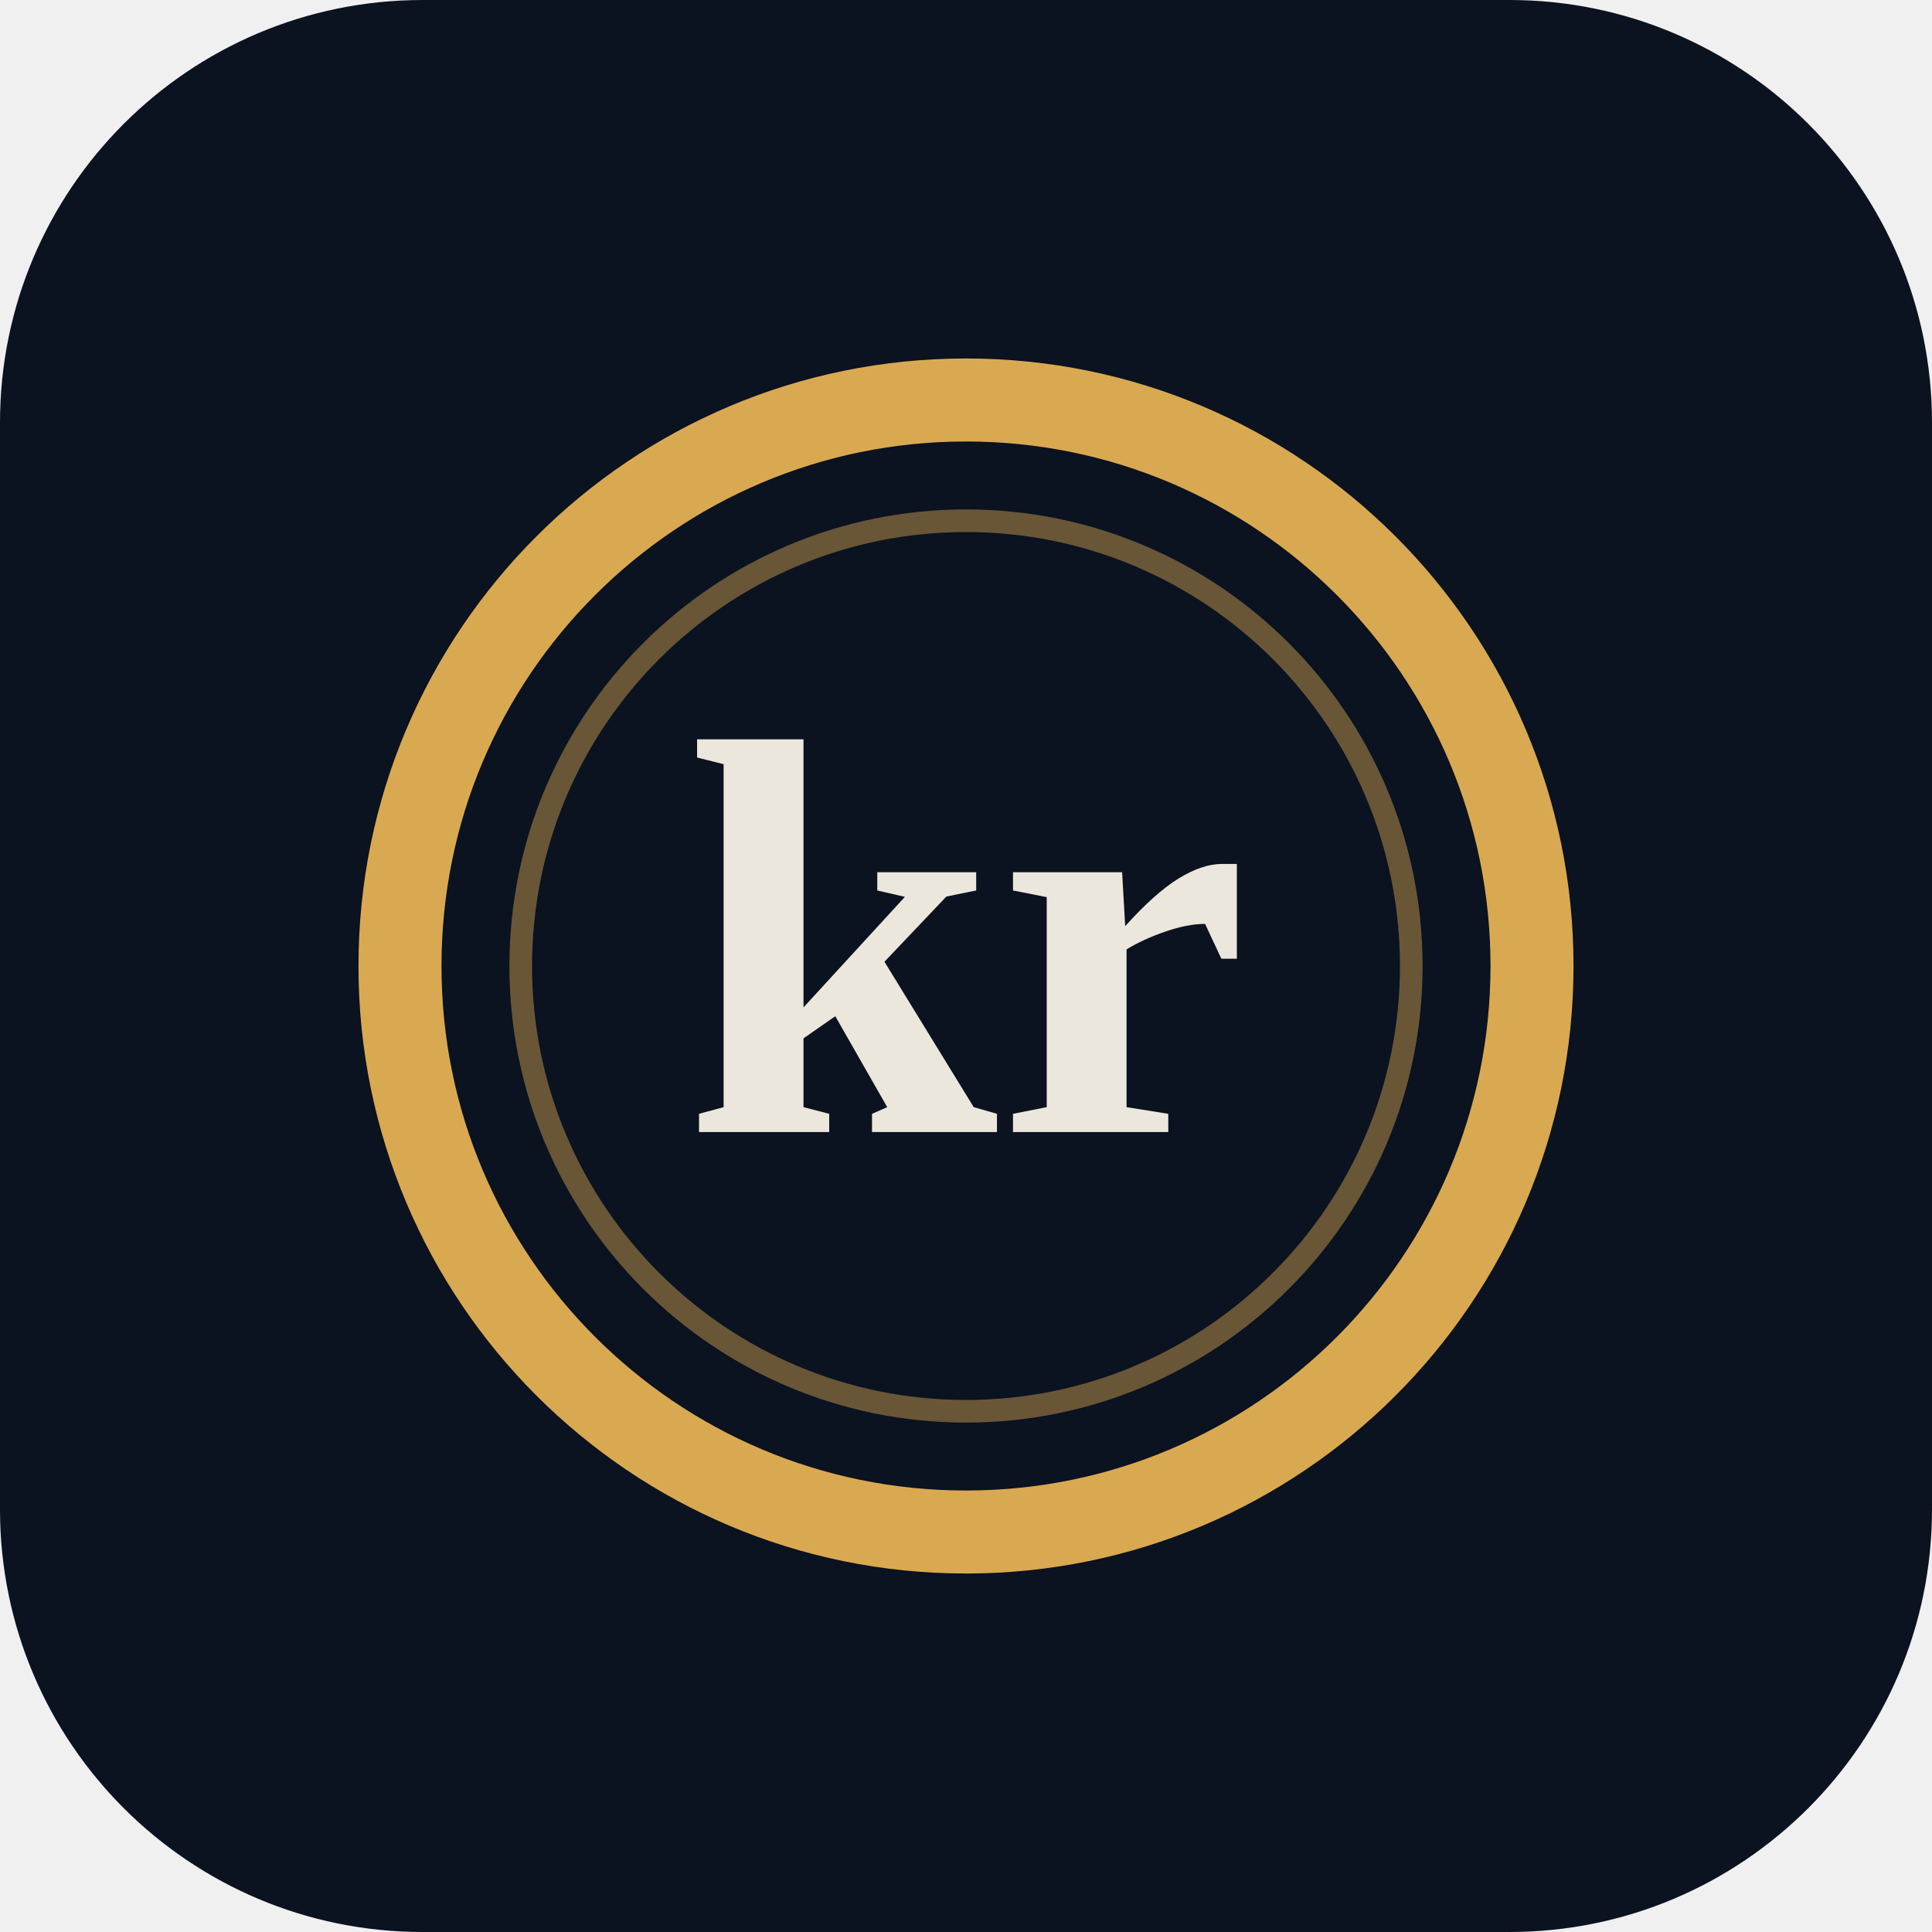
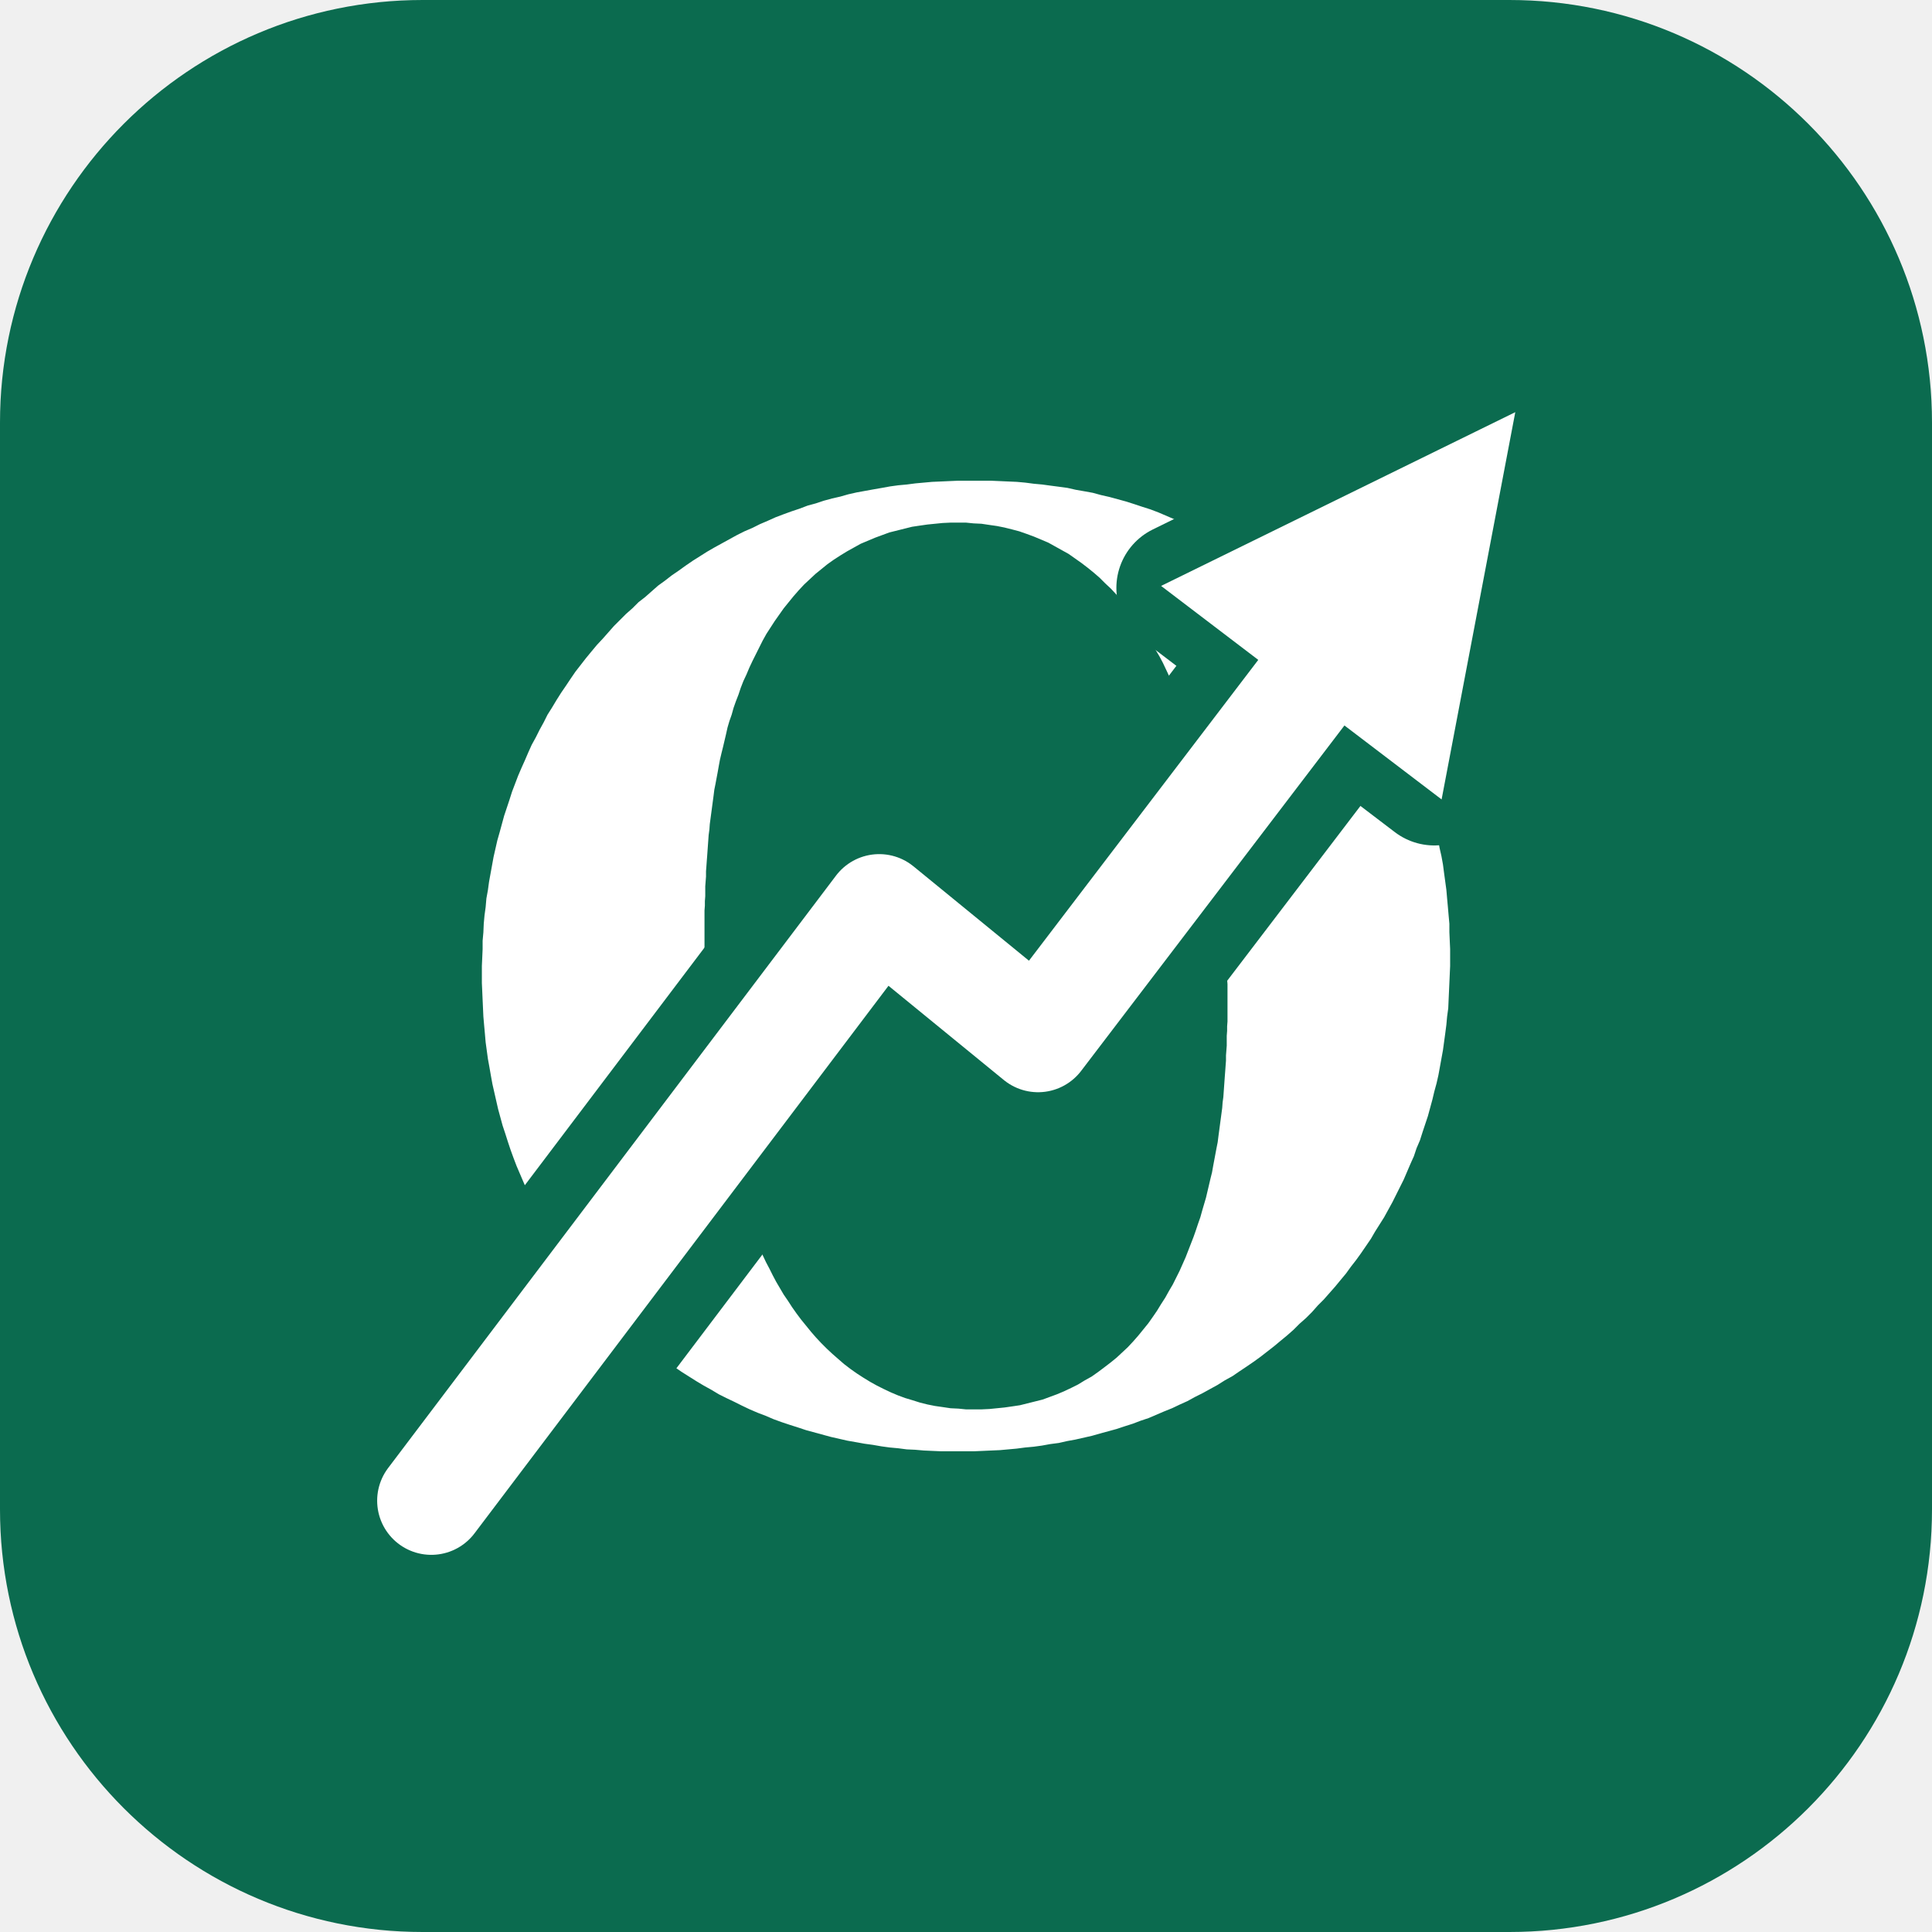
<svg xmlns="http://www.w3.org/2000/svg" viewBox="0 0 512 512">
-   <rect width="512" height="512" rx="112" fill="#0B1220" />
-   <circle cx="256" cy="256" r="150" fill="none" stroke="#D9A951" stroke-width="22" />
-   <circle cx="256" cy="256" r="118" fill="none" stroke="#D9A951" stroke-width="6" opacity="0.45" />
-   <text x="256" y="300" text-anchor="middle" font-family="Newsreader, Georgia, 'Times New Roman', serif" font-size="150" font-weight="600" fill="#ECE7DC">kr</text>
+   <rect class="logo-tile" width="512" height="512" rx="112" fill="#0B6B4F" />
+   <g id="mark">
+     <path class="logo-glyph" fill="#FFFFFF" fill-rule="evenodd" d="M384.3 256.0 L384.2 258.2 L384.1 260.5 L384.0 262.7 L383.9 264.9 L383.8 267.2 L383.5 269.4 L383.3 271.6 L383.0 273.9 L382.7 276.1 L382.4 278.3 L382.0 280.5 L381.6 282.7 L381.2 284.9 L380.7 287.1 L380.1 289.3 L379.6 291.4 L379.0 293.6 L378.4 295.8 L377.7 297.9 L377.0 300.0 L376.3 302.2 L375.4 304.3 L374.7 306.4 L373.8 308.4 L372.9 310.5 L372.0 312.6 L371.0 314.6 L370.0 316.6 L369.0 318.6 L367.9 320.6 L366.8 322.6 L365.6 324.5 L364.4 326.4 L363.3 328.3 L362.0 330.2 L360.7 332.1 L359.4 333.9 L358.0 335.7 L356.7 337.5 L355.2 339.3 L353.8 341.0 L352.3 342.7 L350.8 344.4 L349.2 346.0 L347.7 347.7 L346.1 349.3 L344.4 350.8 L342.8 352.4 L341.1 353.9 L339.4 355.3 L337.6 356.8 L335.8 358.2 L334.0 359.6 L332.2 360.9 L330.3 362.2 L328.5 363.4 L326.6 364.7 L324.6 365.8 L322.7 367.0 L320.7 368.1 L318.7 369.2 L316.7 370.2 L314.7 371.3 L312.7 372.2 L310.6 373.2 L308.6 374.0 L306.5 374.9 L304.4 375.8 L302.3 376.5 L300.2 377.3 L298.0 378.0 L295.9 378.7 L293.7 379.3 L291.5 379.9 L289.4 380.5 L287.2 381.0 L285.0 381.5 L282.8 381.9 L280.6 382.4 L278.3 382.7 L276.1 383.1 L273.9 383.4 L271.7 383.6 L269.4 383.9 L267.2 384.1 L265.0 384.3 L262.7 384.4 L260.5 384.5 L258.2 384.6 L256.0 384.6 L253.8 384.6 L251.5 384.6 L249.3 384.6 L247.0 384.5 L244.8 384.4 L242.5 384.2 L240.3 384.1 L238.0 383.8 L235.8 383.6 L233.6 383.3 L231.3 382.9 L229.1 382.6 L226.9 382.2 L224.6 381.8 L222.4 381.3 L220.2 380.8 L218.0 380.2 L215.8 379.6 L213.6 379.0 L211.5 378.3 L209.3 377.6 L207.2 376.9 L205.0 376.1 L202.9 375.2 L200.8 374.4 L198.7 373.5 L196.6 372.5 L194.6 371.5 L192.5 370.5 L190.5 369.5 L188.5 368.3 L186.5 367.2 L184.5 366.0 L182.6 364.8 L180.7 363.6 L178.8 362.3 L176.9 361.0 L175.1 359.6 L173.3 358.2 L171.5 356.8 L169.7 355.3 L168.0 353.8 L166.3 352.2 L164.6 350.6 L163.0 349.0 L161.4 347.4 L159.8 345.7 L158.3 344.0 L156.8 342.3 L155.3 340.5 L153.9 338.7 L152.5 336.9 L151.1 335.0 L149.8 333.2 L148.5 331.3 L147.3 329.3 L146.1 327.4 L144.9 325.4 L143.8 323.4 L142.7 321.4 L141.6 319.4 L140.6 317.3 L139.6 315.3 L138.7 313.2 L137.8 311.1 L136.9 309.0 L136.1 306.9 L135.3 304.7 L134.6 302.6 L133.9 300.4 L133.2 298.3 L132.6 296.1 L132.0 293.9 L131.5 291.7 L131.0 289.5 L130.5 287.3 L130.1 285.1 L129.7 282.8 L129.3 280.6 L129.0 278.4 L128.7 276.2 L128.5 273.9 L128.3 271.7 L128.1 269.4 L128.0 267.2 L127.9 265.0 L127.8 262.7 L127.7 260.5 L127.7 258.2 L127.7 256.0 L127.8 253.8 L127.9 251.5 L127.9 249.3 L128.1 247.1 L128.2 244.8 L128.4 242.6 L128.7 240.4 L128.9 238.1 L129.3 235.9 L129.6 233.7 L130.0 231.5 L130.4 229.3 L130.8 227.1 L131.3 224.9 L131.8 222.7 L132.4 220.6 L133.0 218.4 L133.6 216.2 L134.3 214.1 L135.0 212.0 L135.7 209.8 L136.5 207.7 L137.3 205.6 L138.2 203.5 L139.1 201.5 L140.0 199.4 L140.9 197.4 L142.0 195.4 L143.0 193.4 L144.1 191.4 L145.1 189.4 L146.3 187.5 L147.5 185.5 L148.7 183.6 L150.0 181.7 L151.2 179.9 L152.5 178.0 L153.9 176.2 L155.3 174.4 L156.7 172.7 L158.2 170.9 L159.7 169.3 L161.2 167.6 L162.7 165.9 L164.3 164.3 L165.9 162.7 L167.6 161.2 L169.2 159.6 L171.0 158.2 L172.7 156.7 L174.4 155.2 L176.2 153.9 L178.0 152.5 L179.9 151.2 L181.7 149.9 L183.6 148.6 L185.5 147.4 L187.4 146.2 L189.3 145.1 L191.3 144.0 L193.3 142.9 L195.3 141.8 L197.3 140.8 L199.4 139.9 L201.4 138.9 L203.5 138.0 L205.5 137.1 L207.6 136.3 L209.8 135.5 L211.9 134.8 L214.0 134.0 L216.2 133.4 L218.3 132.7 L220.5 132.1 L222.7 131.6 L224.8 131.0 L227.0 130.5 L229.2 130.1 L231.4 129.7 L233.7 129.3 L235.9 128.9 L238.1 128.6 L240.3 128.4 L242.6 128.1 L244.8 127.9 L247.0 127.7 L249.3 127.6 L251.5 127.5 L253.8 127.4 L256.0 127.4 L258.2 127.4 L260.5 127.4 L262.7 127.4 L265.0 127.5 L267.2 127.6 L269.5 127.7 L271.7 127.9 L274.0 128.2 L276.2 128.4 L278.4 128.7 L280.7 129.0 L282.9 129.3 L285.1 129.8 L287.4 130.2 L289.6 130.6 L291.8 131.2 L294.0 131.7 L296.2 132.3 L298.4 132.9 L300.6 133.6 L302.7 134.3 L304.9 135.0 L307.0 135.8 L309.1 136.7 L311.2 137.6 L313.3 138.5 L315.4 139.4 L317.5 140.4 L319.5 141.4 L321.5 142.5 L323.6 143.6 L325.6 144.7 L327.5 145.9 L329.5 147.1 L331.4 148.3 L333.3 149.6 L335.2 150.9 L337.0 152.3 L338.8 153.7 L340.6 155.2 L342.4 156.7 L344.1 158.1 L345.8 159.7 L347.5 161.3 L349.1 162.9 L350.7 164.5 L352.3 166.2 L353.8 167.9 L355.3 169.6 L356.8 171.4 L358.2 173.2 L359.6 175.0 L361.0 176.9 L362.3 178.8 L363.6 180.6 L364.8 182.6 L366.0 184.5 L367.2 186.5 L368.3 188.5 L369.4 190.5 L370.5 192.5 L371.5 194.6 L372.5 196.7 L373.4 198.8 L374.3 200.8 L375.2 202.9 L376.0 205.1 L376.8 207.2 L377.5 209.4 L378.2 211.5 L378.9 213.7 L379.4 215.9 L380.1 218.1 L380.6 220.3 L381.1 222.5 L381.5 224.7 L382.0 226.9 L382.4 229.1 L382.7 231.4 L383.0 233.6 L383.3 235.8 L383.5 238.1 L383.7 240.3 L383.9 242.6 L384.1 244.8 L384.1 247.0 L384.2 249.3 L384.3 251.5 L384.3 253.8 Z M325.1 256.0 L325.2 257.2 L325.2 258.4 L325.2 259.6 L325.3 260.8 L325.3 262.1 L325.3 263.3 L325.3 264.5 L325.3 265.7 L325.3 267.0 L325.3 268.2 L325.3 269.5 L325.3 270.7 L325.2 272.0 L325.2 273.2 L325.1 274.5 L325.1 275.8 L325.1 277.1 L325.0 278.4 L324.9 279.7 L324.9 281.1 L324.8 282.4 L324.7 283.8 L324.6 285.1 L324.5 286.5 L324.4 287.9 L324.3 289.3 L324.2 290.7 L324.0 292.2 L323.9 293.6 L323.7 295.1 L323.5 296.6 L323.3 298.1 L323.1 299.6 L322.9 301.1 L322.7 302.7 L322.4 304.2 L322.1 305.8 L321.8 307.4 L321.5 309.0 L321.2 310.7 L320.8 312.3 L320.4 314.0 L320.0 315.7 L319.6 317.4 L319.1 319.1 L318.6 320.8 L318.1 322.6 L317.5 324.3 L316.9 326.1 L316.3 327.8 L315.6 329.6 L314.9 331.4 L314.2 333.2 L313.4 335.0 L312.6 336.8 L311.7 338.6 L310.8 340.4 L309.8 342.1 L308.8 343.9 L307.7 345.6 L306.6 347.4 L305.5 349.0 L304.3 350.7 L303.0 352.3 L301.7 353.9 L300.3 355.5 L298.9 357.0 L297.4 358.4 L295.9 359.8 L294.3 361.1 L292.6 362.4 L291.0 363.6 L289.3 364.8 L287.5 365.8 L285.7 366.9 L283.9 367.8 L282.0 368.7 L280.1 369.5 L278.2 370.2 L276.3 370.9 L274.3 371.4 L272.3 371.9 L270.3 372.4 L268.3 372.7 L266.2 373.0 L264.2 373.2 L262.2 373.4 L260.1 373.5 L258.1 373.5 L256.0 373.5 L254.0 373.3 L251.9 373.2 L249.9 372.9 L247.8 372.6 L245.8 372.2 L243.8 371.7 L241.9 371.1 L239.9 370.5 L238.0 369.8 L236.1 369.0 L234.2 368.1 L232.4 367.2 L230.6 366.2 L228.8 365.1 L227.1 364.0 L225.4 362.8 L223.7 361.5 L222.2 360.2 L220.6 358.8 L219.1 357.4 L217.6 355.9 L216.2 354.4 L214.9 352.9 L213.6 351.3 L212.3 349.7 L211.1 348.1 L209.9 346.4 L208.8 344.7 L207.7 343.1 L206.7 341.4 L205.7 339.7 L204.8 338.0 L203.9 336.2 L203.0 334.5 L202.2 332.8 L201.4 331.1 L200.7 329.4 L199.9 327.7 L199.3 326.1 L198.6 324.4 L198.0 322.7 L197.4 321.1 L196.8 319.5 L196.3 317.8 L195.8 316.2 L195.3 314.7 L194.8 313.1 L194.4 311.5 L193.9 310.0 L193.5 308.4 L193.1 306.9 L192.8 305.4 L192.4 303.9 L192.1 302.4 L191.8 301.0 L191.5 299.5 L191.2 298.1 L190.9 296.7 L190.7 295.3 L190.4 293.9 L190.2 292.5 L189.9 291.1 L189.7 289.8 L189.5 288.4 L189.3 287.1 L189.2 285.8 L189.0 284.4 L188.8 283.1 L188.6 281.9 L188.5 280.6 L188.4 279.3 L188.3 278.0 L188.1 276.8 L188.0 275.5 L187.9 274.2 L187.8 273.0 L187.7 271.8 L187.6 270.5 L187.5 269.3 L187.4 268.1 L187.3 266.9 L187.2 265.7 L187.2 264.4 L187.1 263.2 L187.1 262.0 L187.0 260.8 L187.0 259.6 L186.9 258.4 L186.9 257.2 L186.9 256.0 L186.8 254.8 L186.8 253.6 L186.8 252.4 L186.7 251.2 L186.7 249.9 L186.7 248.7 L186.7 247.5 L186.7 246.3 L186.7 245.0 L186.7 243.8 L186.7 242.5 L186.7 241.3 L186.8 240.0 L186.8 238.8 L186.9 237.5 L186.9 236.2 L186.9 234.9 L187.0 233.6 L187.1 232.3 L187.1 230.9 L187.2 229.6 L187.3 228.2 L187.4 226.9 L187.5 225.5 L187.6 224.1 L187.7 222.7 L187.8 221.3 L188.0 219.8 L188.1 218.4 L188.3 216.9 L188.5 215.4 L188.7 213.9 L188.9 212.4 L189.1 210.9 L189.3 209.3 L189.6 207.8 L189.9 206.2 L190.2 204.6 L190.5 202.9 L190.8 201.3 L191.2 199.6 L191.6 198.0 L192.0 196.3 L192.4 194.6 L192.8 192.8 L193.3 191.1 L193.9 189.4 L194.4 187.6 L195.0 185.9 L195.7 184.1 L196.3 182.3 L197.0 180.5 L197.8 178.8 L198.6 176.9 L199.4 175.2 L200.3 173.4 L201.2 171.6 L202.1 169.8 L203.1 168.0 L204.2 166.3 L205.3 164.6 L206.5 162.9 L207.7 161.2 L209.0 159.6 L210.3 158.0 L211.7 156.4 L213.1 154.9 L214.6 153.5 L216.1 152.1 L217.7 150.8 L219.3 149.5 L221.0 148.3 L222.7 147.2 L224.5 146.1 L226.3 145.1 L228.1 144.1 L230.0 143.3 L231.9 142.5 L233.8 141.8 L235.7 141.1 L237.7 140.6 L239.7 140.1 L241.7 139.6 L243.7 139.3 L245.8 139.0 L247.8 138.8 L249.8 138.6 L251.9 138.5 L253.9 138.5 L256.0 138.5 L258.0 138.7 L260.1 138.8 L262.1 139.1 L264.2 139.4 L266.2 139.8 L268.2 140.3 L270.1 140.8 L272.1 141.5 L274.0 142.2 L275.9 143.0 L277.8 143.8 L279.6 144.8 L281.4 145.8 L283.2 146.8 L284.9 148.0 L286.6 149.2 L288.3 150.5 L289.9 151.8 L291.4 153.1 L292.9 154.6 L294.4 156.0 L295.8 157.5 L297.2 159.1 L298.5 160.6 L299.7 162.3 L300.9 163.9 L302.1 165.5 L303.2 167.2 L304.3 168.9 L305.3 170.6 L306.3 172.3 L307.3 174.0 L308.2 175.7 L309.0 177.4 L309.8 179.1 L310.6 180.8 L311.4 182.5 L312.1 184.2 L312.8 185.9 L313.4 187.6 L314.0 189.2 L314.6 190.9 L315.2 192.5 L315.7 194.1 L316.3 195.7 L316.8 197.3 L317.2 198.9 L317.7 200.5 L318.1 202.0 L318.5 203.6 L318.9 205.1 L319.2 206.6 L319.6 208.1 L319.9 209.6 L320.2 211.0 L320.6 212.5 L320.8 213.9 L321.1 215.3 L321.4 216.7 L321.6 218.1 L321.8 219.5 L322.1 220.9 L322.3 222.2 L322.5 223.6 L322.7 224.9 L322.8 226.2 L323.0 227.5 L323.2 228.9 L323.4 230.1 L323.5 231.4 L323.6 232.7 L323.7 234.0 L323.9 235.2 L324.0 236.5 L324.1 237.8 L324.2 239.0 L324.3 240.2 L324.4 241.5 L324.5 242.7 L324.6 243.9 L324.7 245.1 L324.8 246.3 L324.8 247.6 L324.9 248.8 L324.9 250.0 L325.0 251.2 L325.0 252.4 L325.1 253.6 L325.1 254.8 Z" />
+     <g class="logo-gap" fill="#0B6B4F" stroke="#0B6B4F" stroke-linejoin="round" stroke-linecap="round">
+       <polyline fill="none" stroke-width="61.3" points="114.3,397.7 233.0,240.7 275.1,275.1 355.9,169.1" />
+       <polygon stroke-width="34.5" points="397.7,114.3 380.1,206.8 313.1,155.8" />
+     </g>
+     <g class="logo-line" fill="#FFFFFF" stroke="#FFFFFF">
+       <polyline fill="none" stroke-width="28.7" stroke-linejoin="round" stroke-linecap="round" points="114.3,397.7 233.0,240.7 275.1,275.1 355.9,169.1" />
+       <polygon stroke-width="5.7" points="397.7,114.3 380.1,206.8 313.1,155.8" />
+     </g>
+   </g>
</svg>
